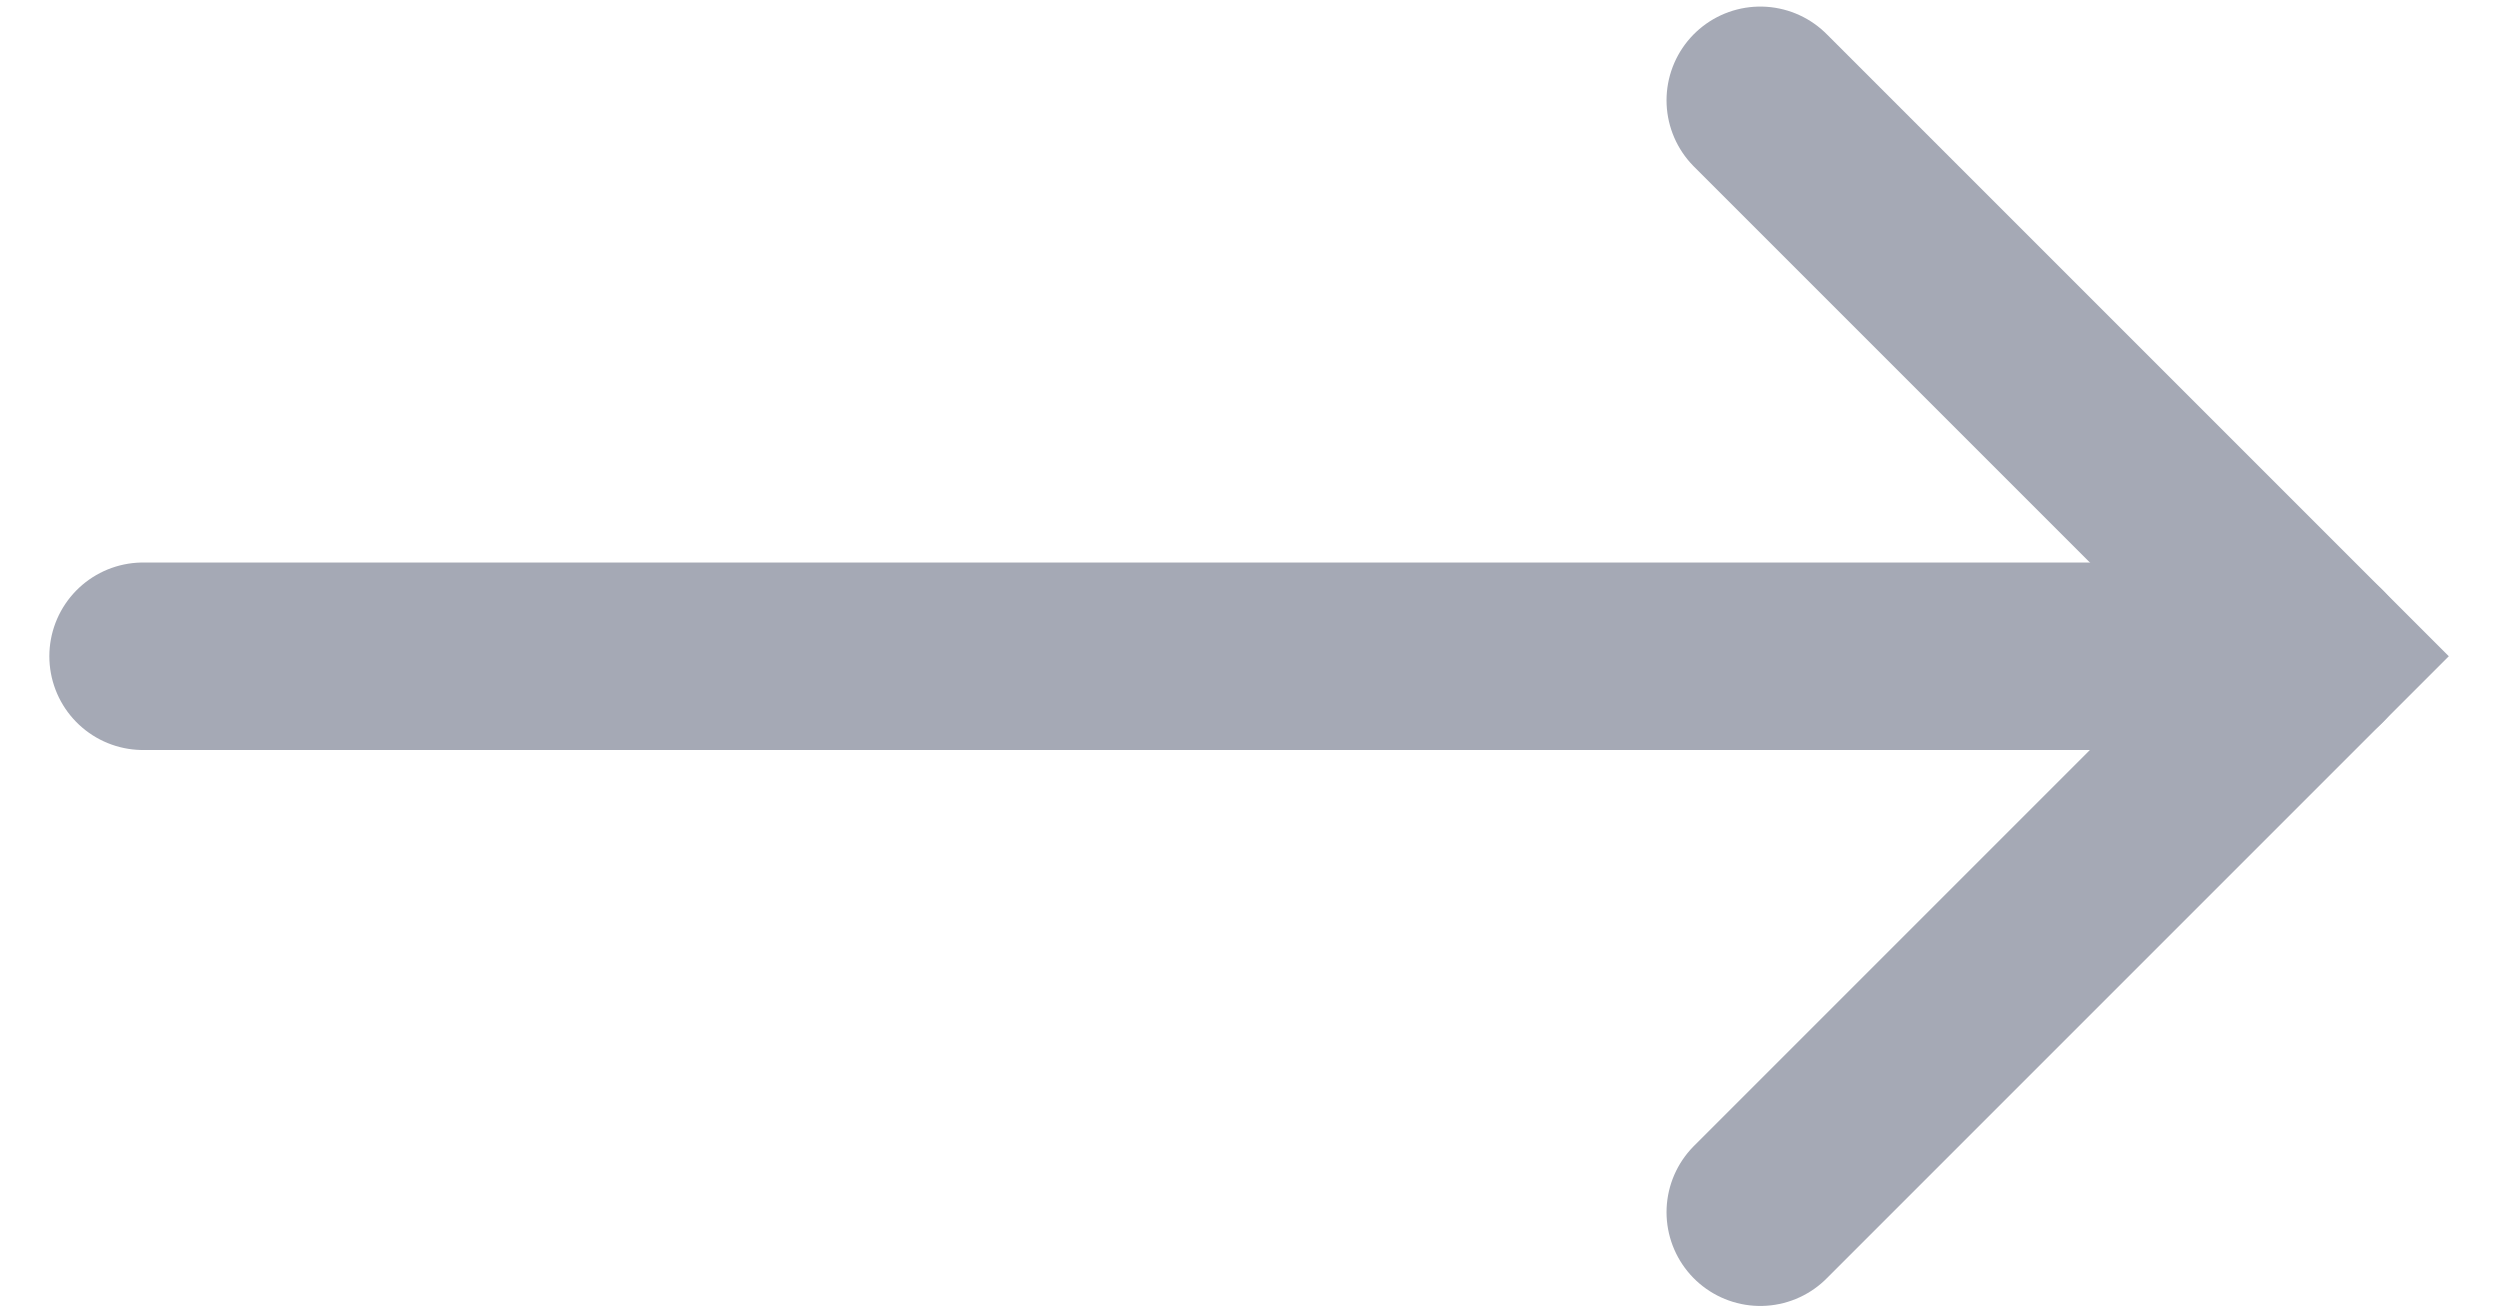
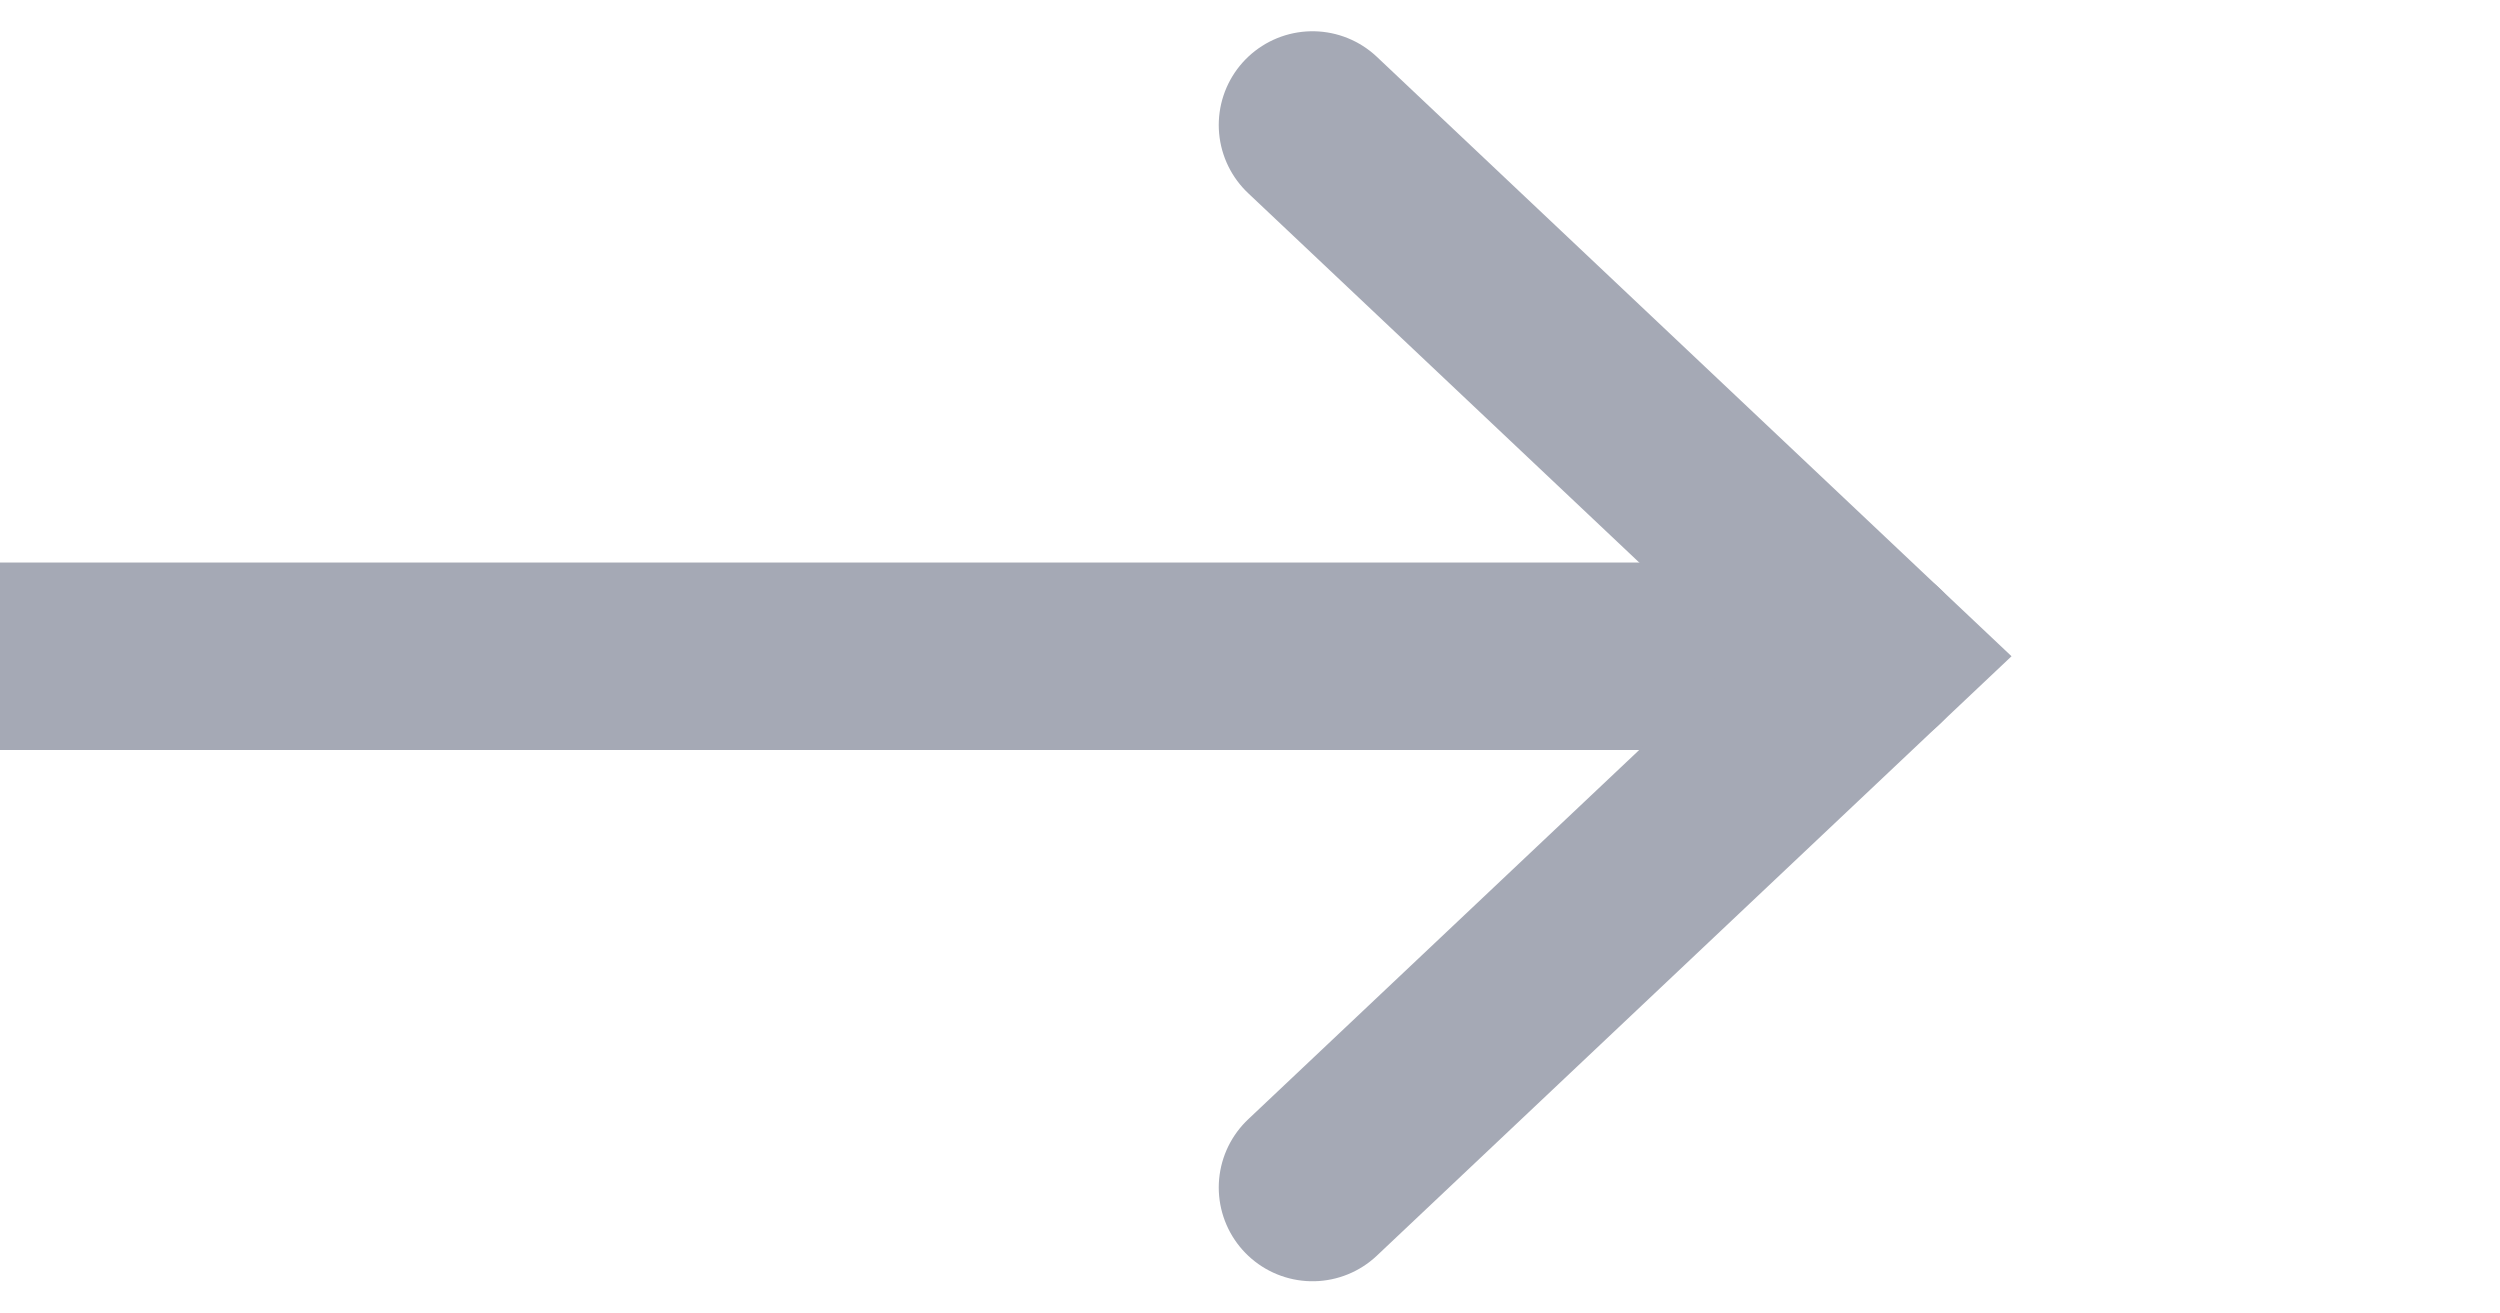
- <svg xmlns="http://www.w3.org/2000/svg" width="40px" height="21px" viewBox="0 0 40 21" version="1.1">
-   <g id="Page-1" stroke="none" stroke-width="1" fill="none" fill-rule="evenodd" stroke-linecap="round">
-     <g id="Home-page" transform="translate(-1178, -295)" stroke="#A5A9B5" stroke-width="3">
-       <g id="Content" transform="translate(440, 0)">
-         <g id="Header" transform="translate(66, 66)">
-           <g id="Group" transform="translate(0, 126)">
-             <g id="Group-2" transform="translate(674.2895, 104.6052)">
-               <line x1="0" y1="8.895" x2="34.77" y2="8.895" id="Path-3" />
-               <polyline id="Path-4" points="25.875 17.79 34.77 8.895 25.875 0" />
-             </g>
-           </g>
-         </g>
-       </g>
-     </g>
-   </g>
+ <svg xmlns="http://www.w3.org/2000/svg" width="40" height="21" viewBox="0 0 40 21" fill="none" stroke="#A5A9B5" stroke-width="3" stroke-linecap="round">
+   <line x1="0" y1="10.5" x2="30" y2="10.5" />
+   <polyline points="21,19 30,10.5 21,2" />
</svg>
